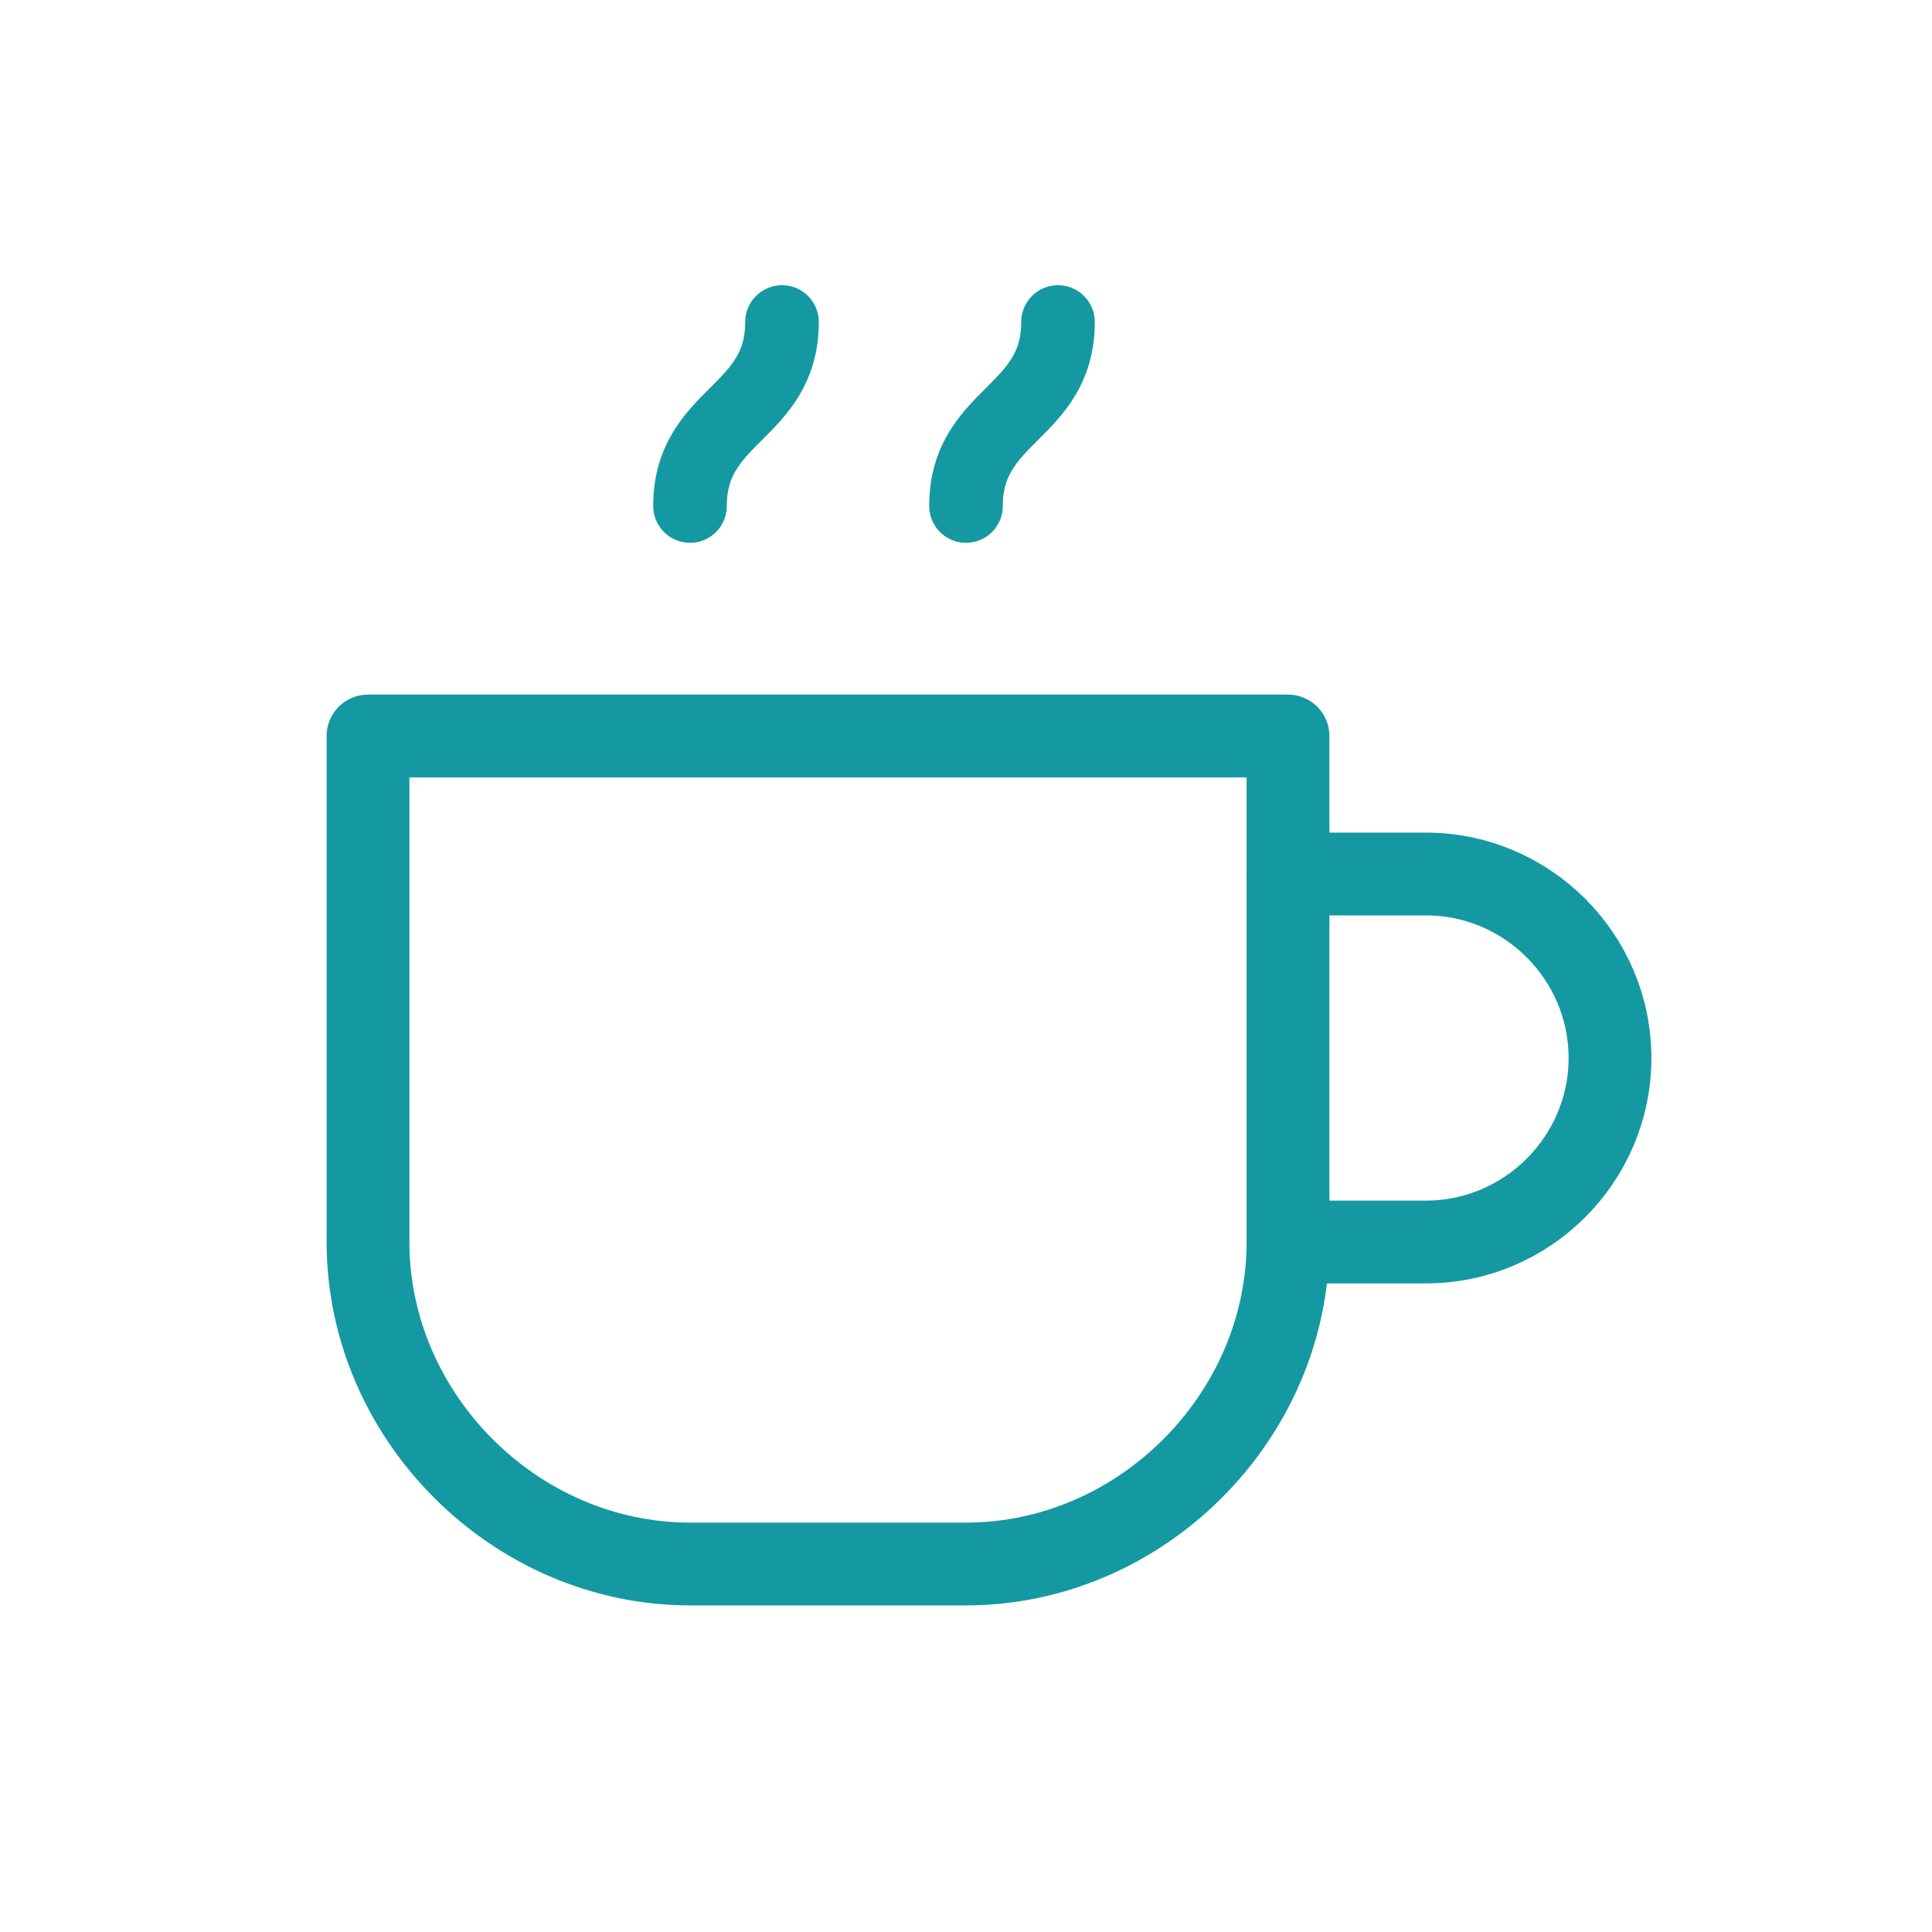
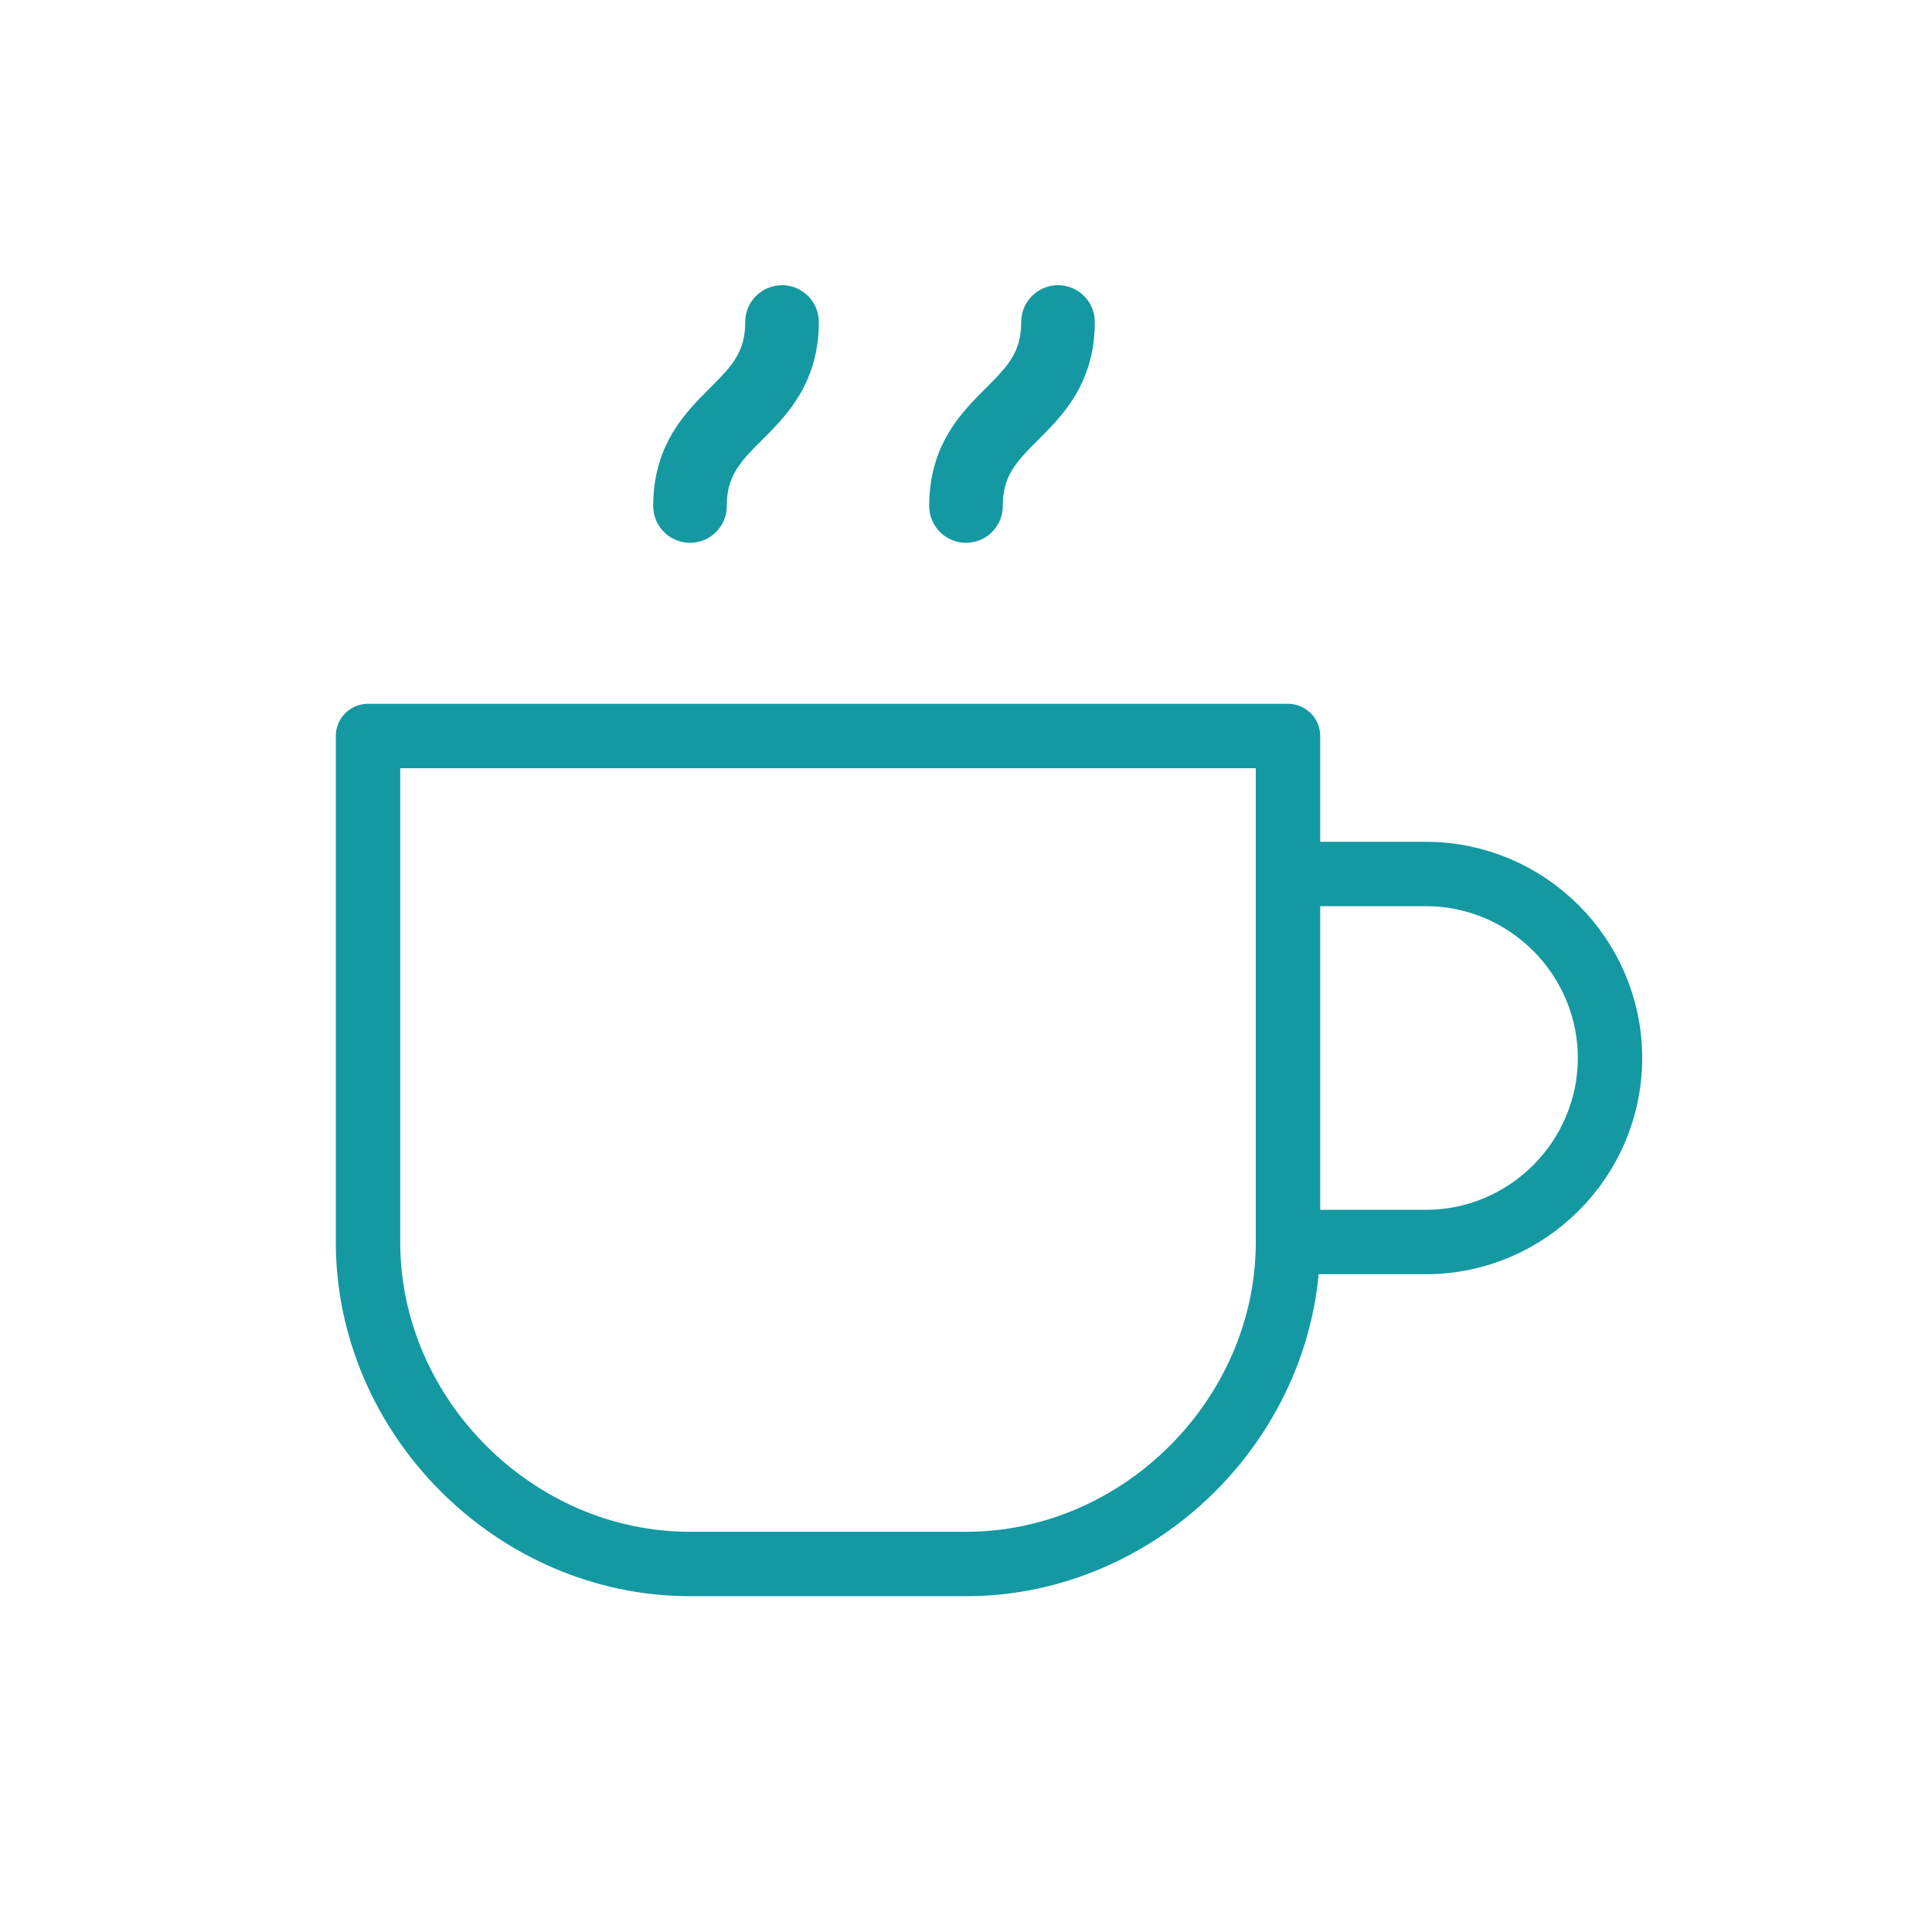
<svg xmlns="http://www.w3.org/2000/svg" width="21" height="21" viewBox="0 0 21 21" fill="none">
-   <path d="M4 8H14V13.5C14 15.4 12.4 17 10.5 17H7.5C5.6 17 4 15.4 4 13.5V8Z" stroke="#1499A2" stroke-width="0.9" stroke-linejoin="round" />
-   <path d="M14 9.5H15.5C16.6 9.5 17.5 10.4 17.5 11.5C17.5 12.6 16.6 13.5 15.5 13.5H14" stroke="#1499A2" stroke-width="0.9" stroke-linecap="round" stroke-linejoin="round" />
+   <path d="M4 8H14V13.5C14 15.4 12.4 17 10.5 17H7.5C5.6 17 4 15.4 4 13.5V8Z" stroke="#1499A2" stroke-width="0.7" stroke-linejoin="round" />
+   <path d="M14 9.5H15.5C16.6 9.5 17.5 10.4 17.5 11.5C17.5 12.6 16.6 13.5 15.5 13.5H14" stroke="#1499A2" stroke-width="0.7" stroke-linecap="round" stroke-linejoin="round" />
  <path d="M7.5 5.5C7.5 4.5 8.5 4.5 8.5 3.5" stroke="#1499A2" stroke-width="0.8" stroke-linecap="round" />
  <path d="M10.5 5.5C10.5 4.5 11.5 4.5 11.5 3.5" stroke="#1499A2" stroke-width="0.8" stroke-linecap="round" />
</svg>
